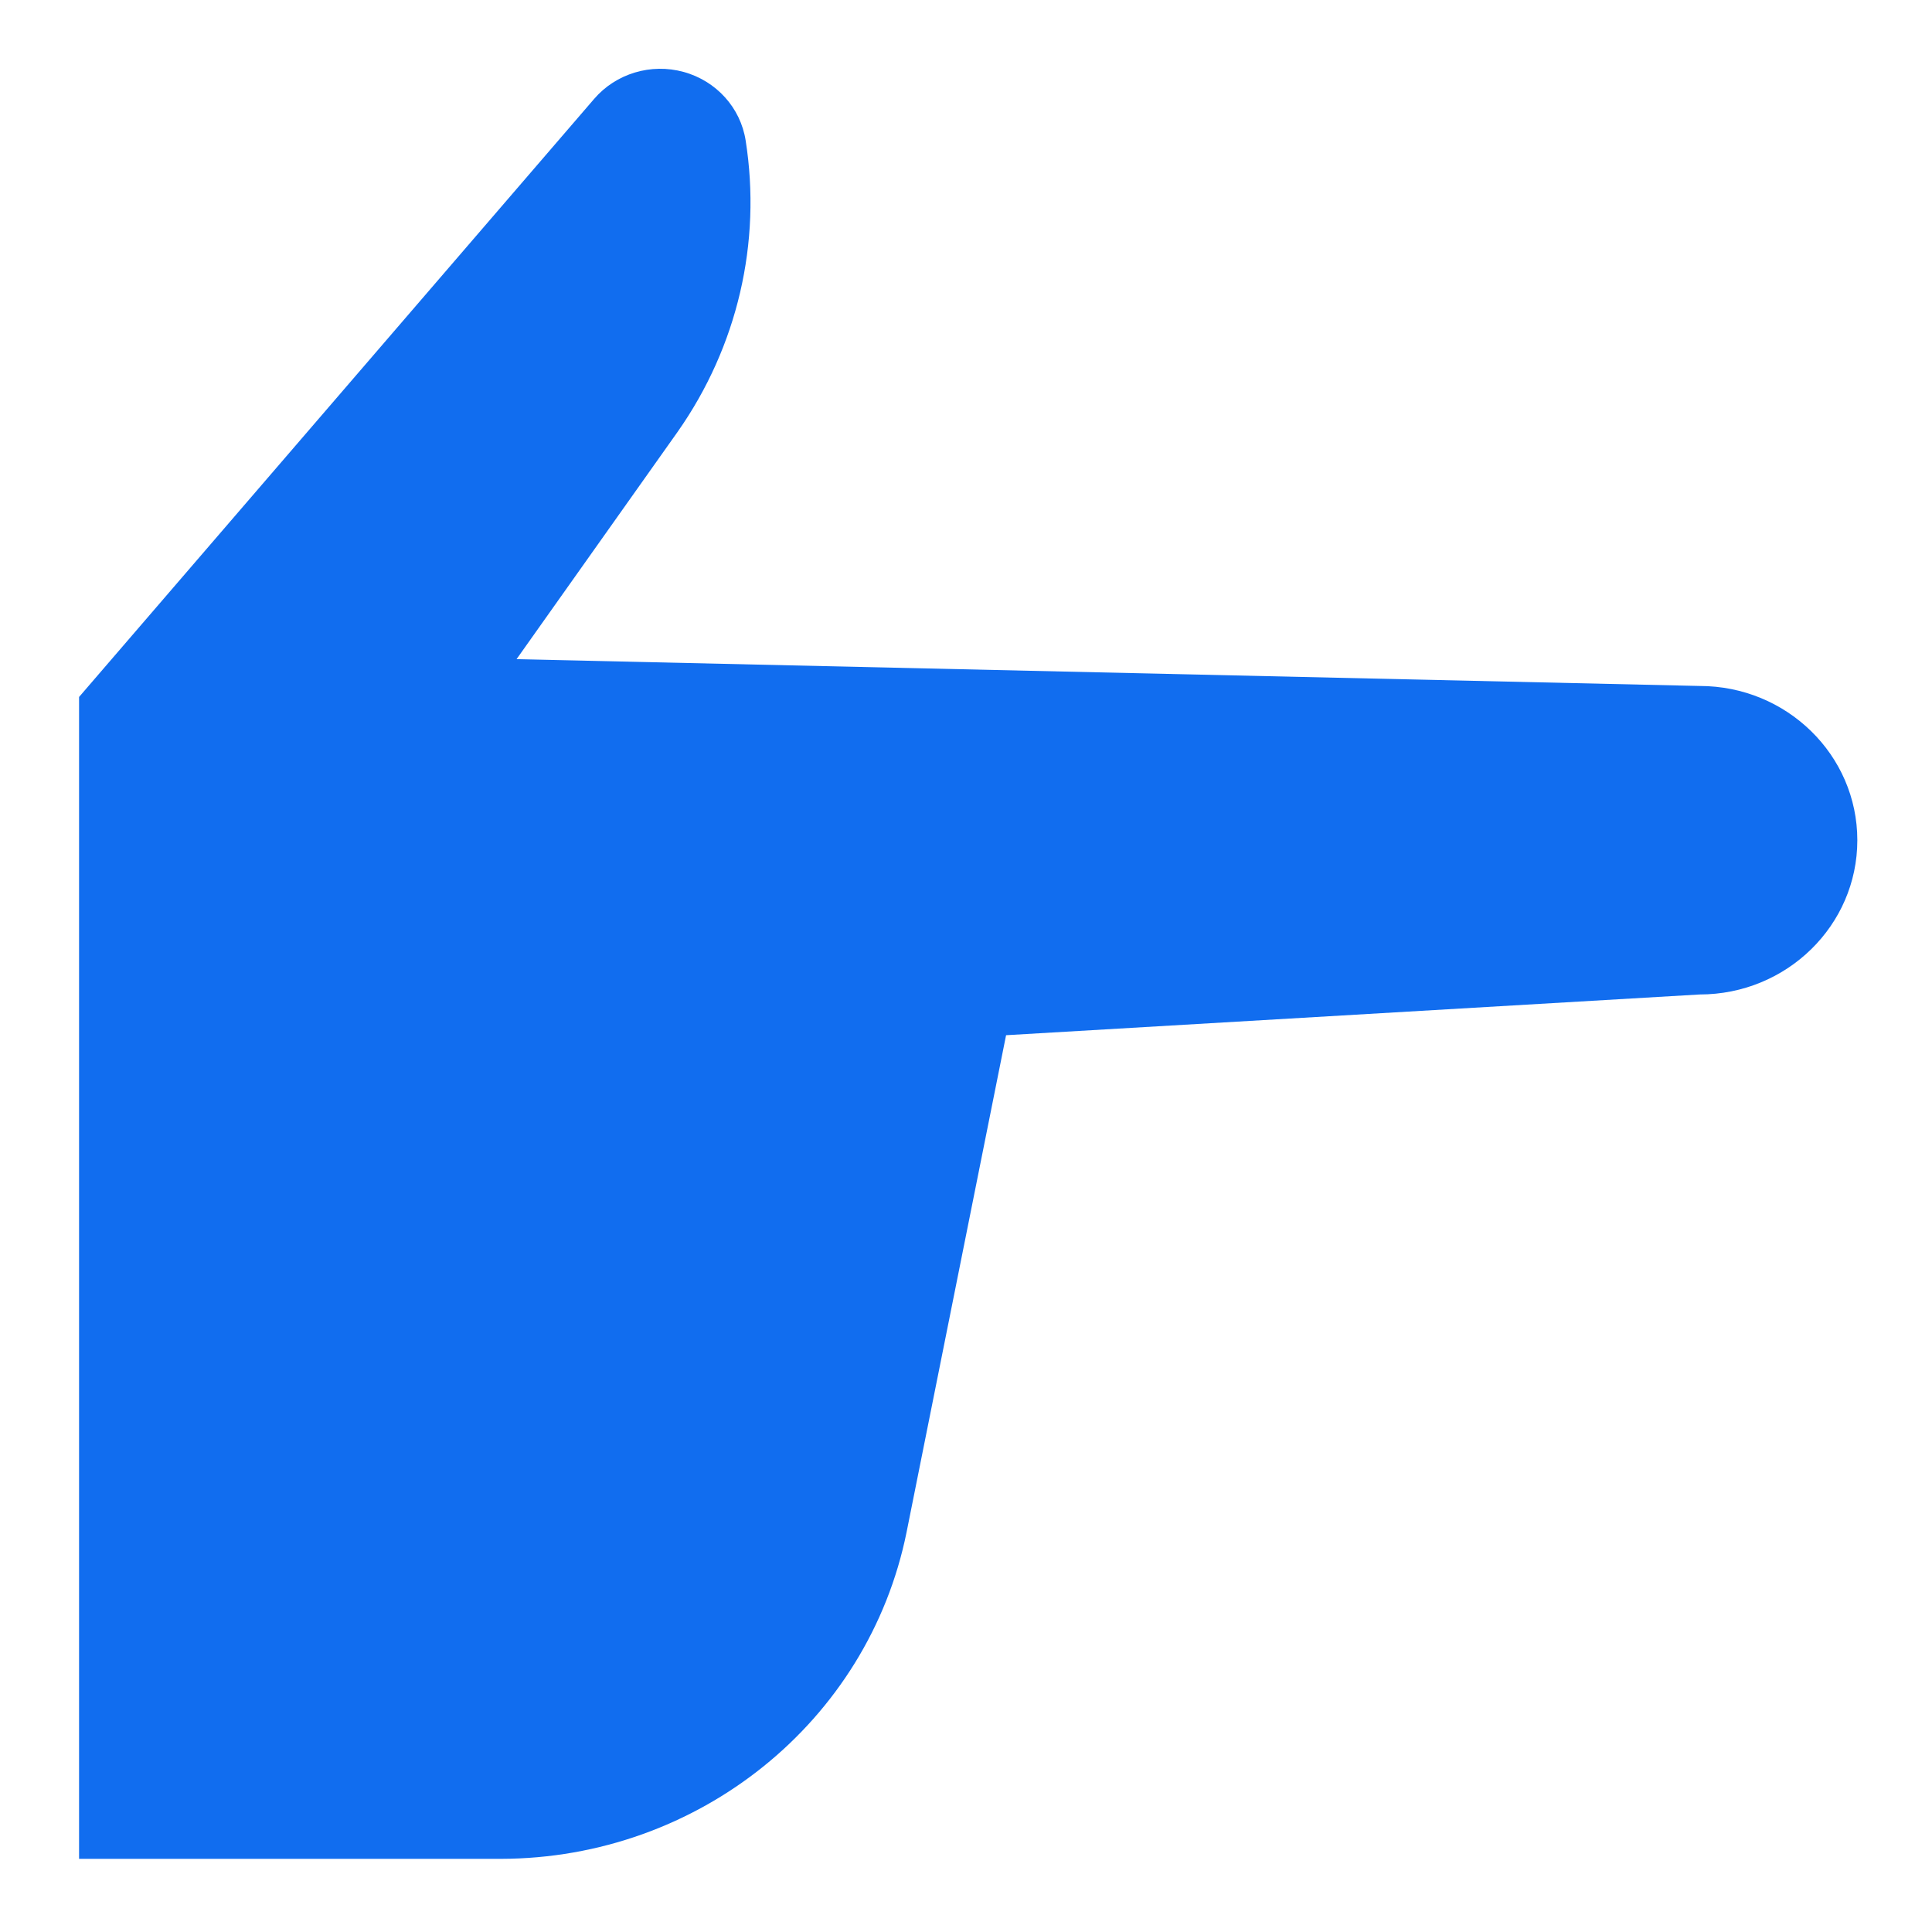
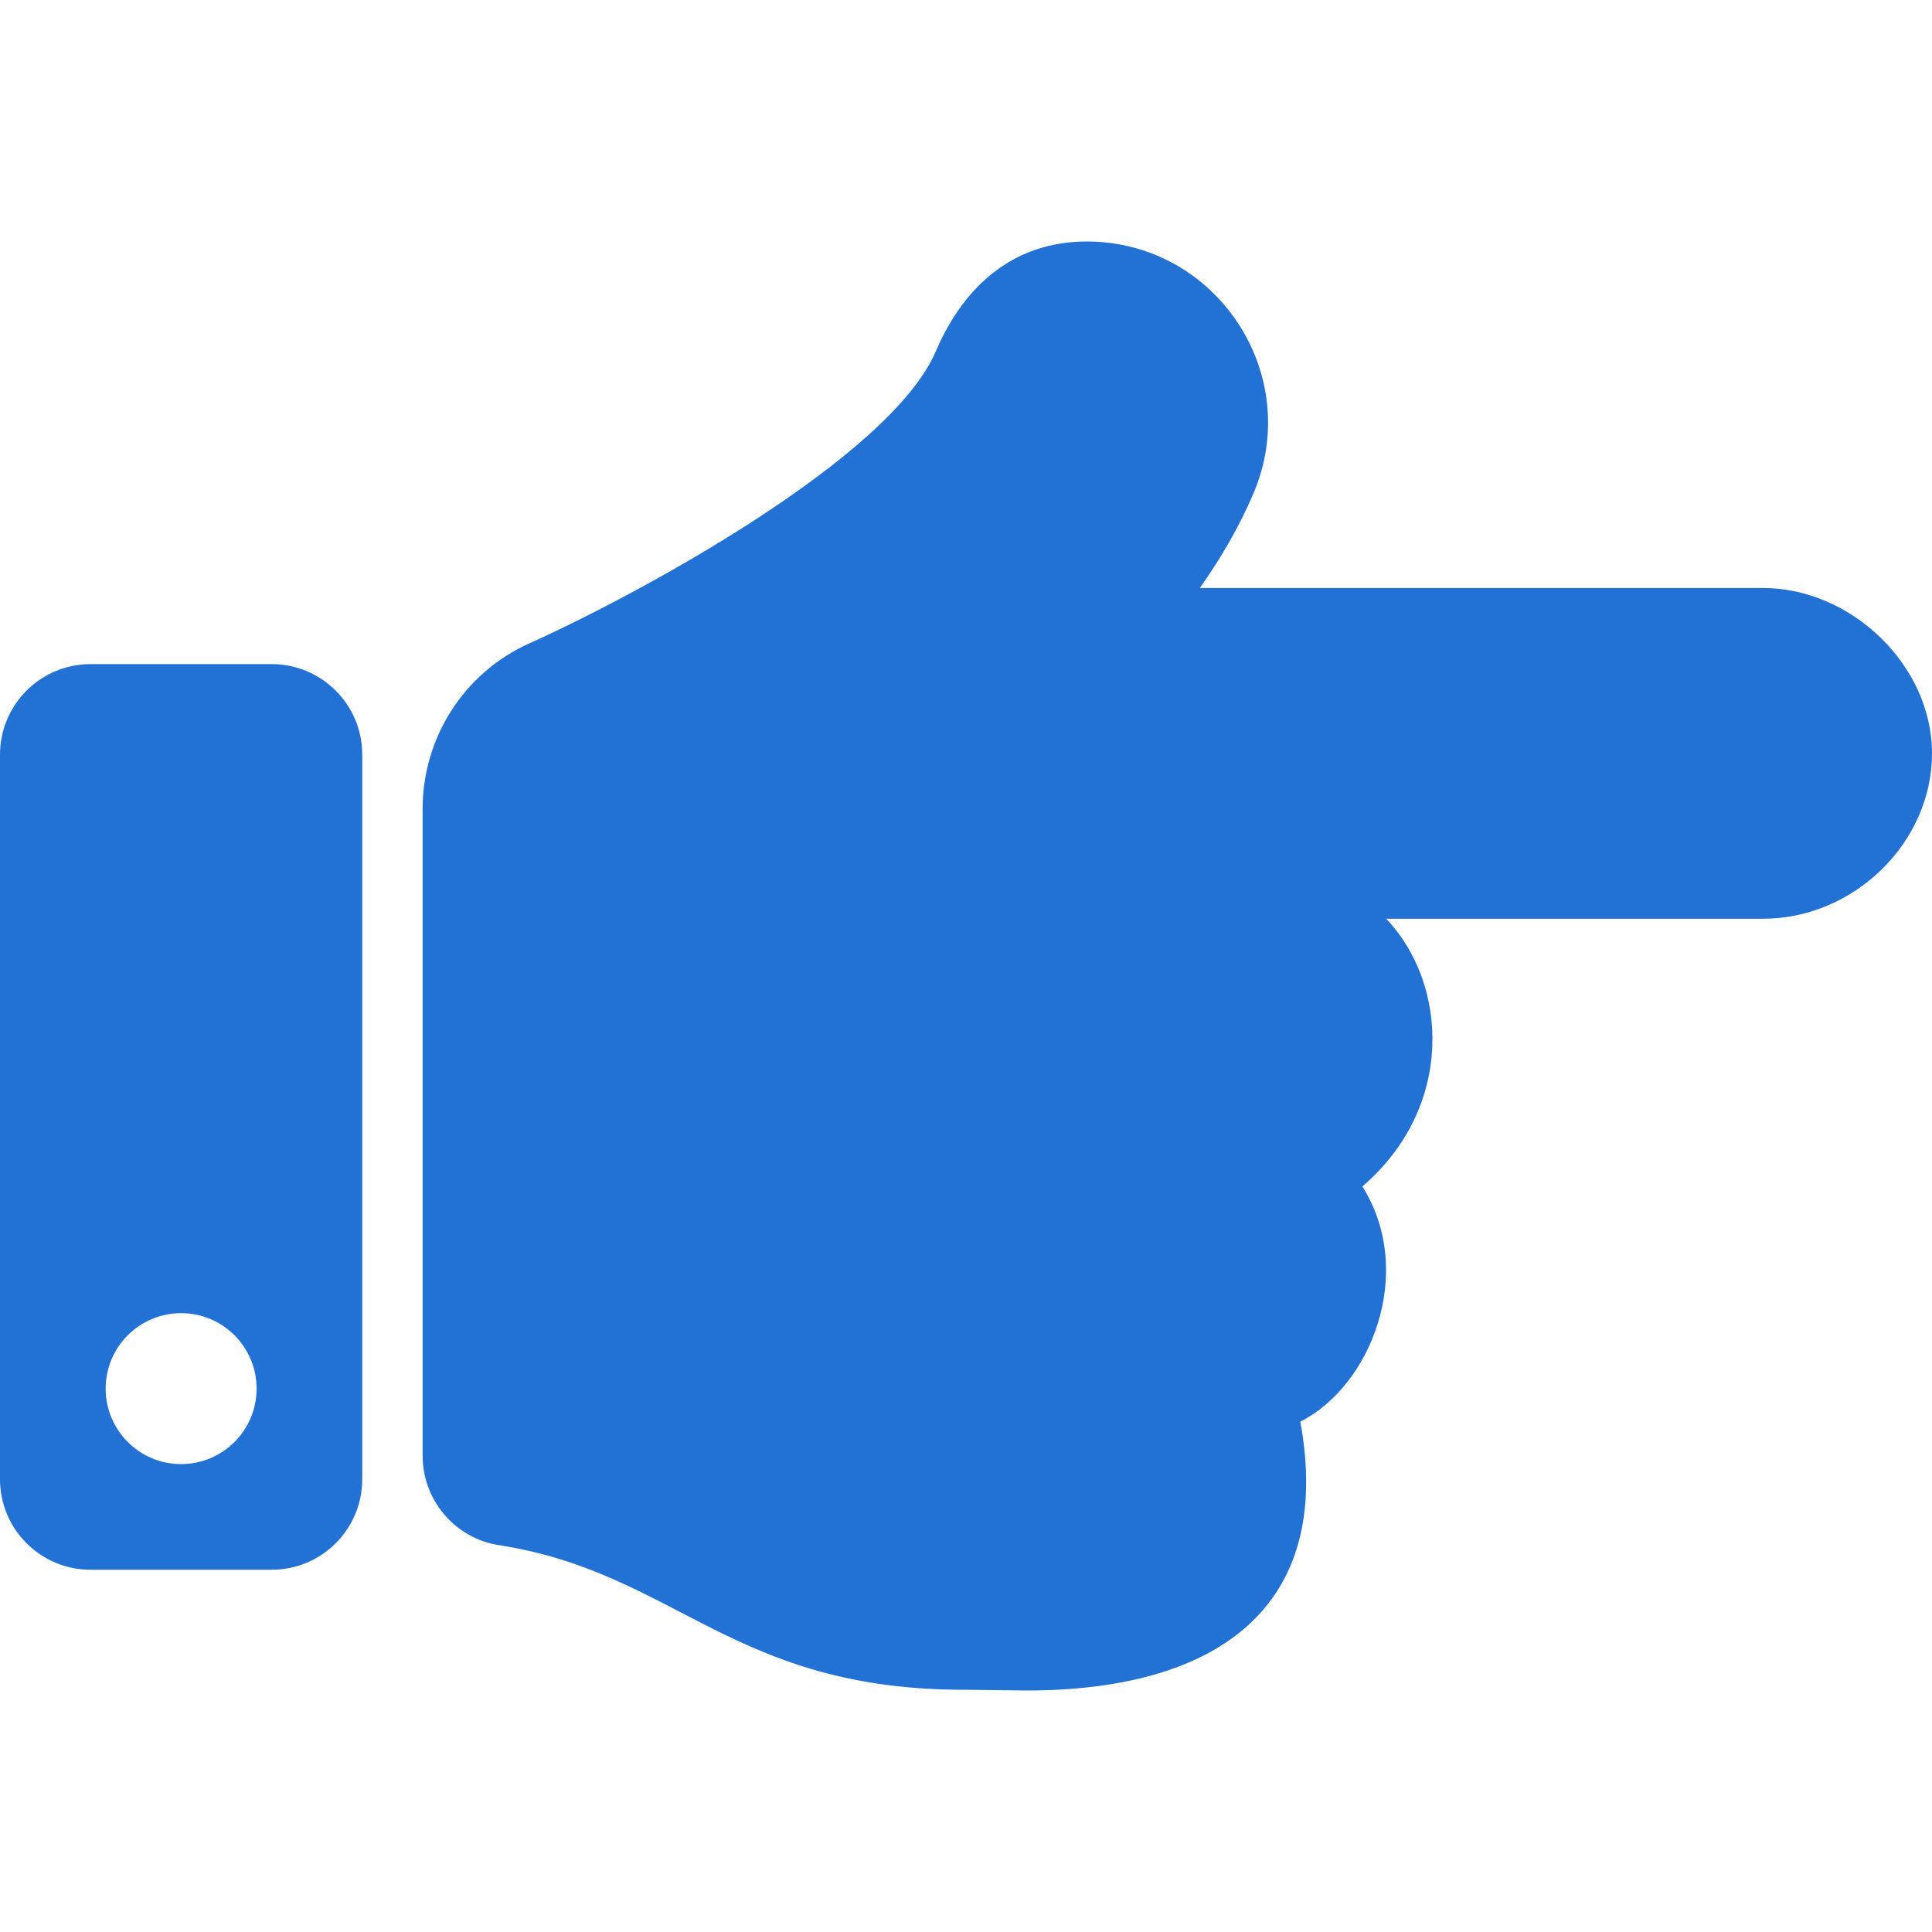
- <svg xmlns="http://www.w3.org/2000/svg" width="128" height="128" viewBox="0 0 33.867 33.867" version="1.1" id="svg840">
-   <defs id="defs834" />
-   <g id="layer1" transform="translate(0,-263.1333)">
-     <path d="M 8.78,295.718 H 1.386 v -20.367 l 9.029,-10.484 a 1.514,1.48 0 0 1 2.656,0.73 v 0 a 7.265,7.105 0 0 1 -1.191,5.104 l -2.825,3.987 20.738,0.47 a 2.765,2.704 0 1 1 0,5.408 l -12.157,0.714 -1.744,8.711 a 7.265,7.105 0 0 1 -7.112,5.727 z" id="path4147" style="fill:#116def;fill-opacity:1;stroke-width:0.313" />
-   </g>
+ <svg xmlns="http://www.w3.org/2000/svg" viewBox="0 0 512 512" version="1.1" id="svg4">
+   <defs id="defs8" />
+   <path d="M512 199.652c0 23.625-20.65 43.826-44.8 43.826h-99.851c16.34 17.048 18.346 49.766-6.299 70.944 14.288 22.829 2.147 53.017-16.45 62.315C353.574 425.878 322.654 448 272 448c-2.746 0-13.276-.203-16-.195-61.971.168-76.894-31.065-123.731-38.315C120.596 407.683 112 397.599 112 385.786V214.261l.002-.001c.011-18.366 10.607-35.889 28.464-43.845 28.886-12.994 95.413-49.038 107.534-77.323 7.797-18.194 21.384-29.084 40-29.092 34.222-.014 57.752 35.098 44.119 66.908-3.583 8.359-8.312 16.67-14.153 24.918H467.2c23.45 0 44.8 20.543 44.8 43.826zM96 200v192c0 13.255-10.745 24-24 24H24c-13.255 0-24-10.745-24-24V200c0-13.255 10.745-24 24-24h48c13.255 0 24 10.745 24 24zM68 368c0-11.046-8.954-20-20-20s-20 8.954-20 20 8.954 20 20 20 20-8.954 20-20z" id="path2" style="fill:#2271d5;fill-opacity:1" />
</svg>
